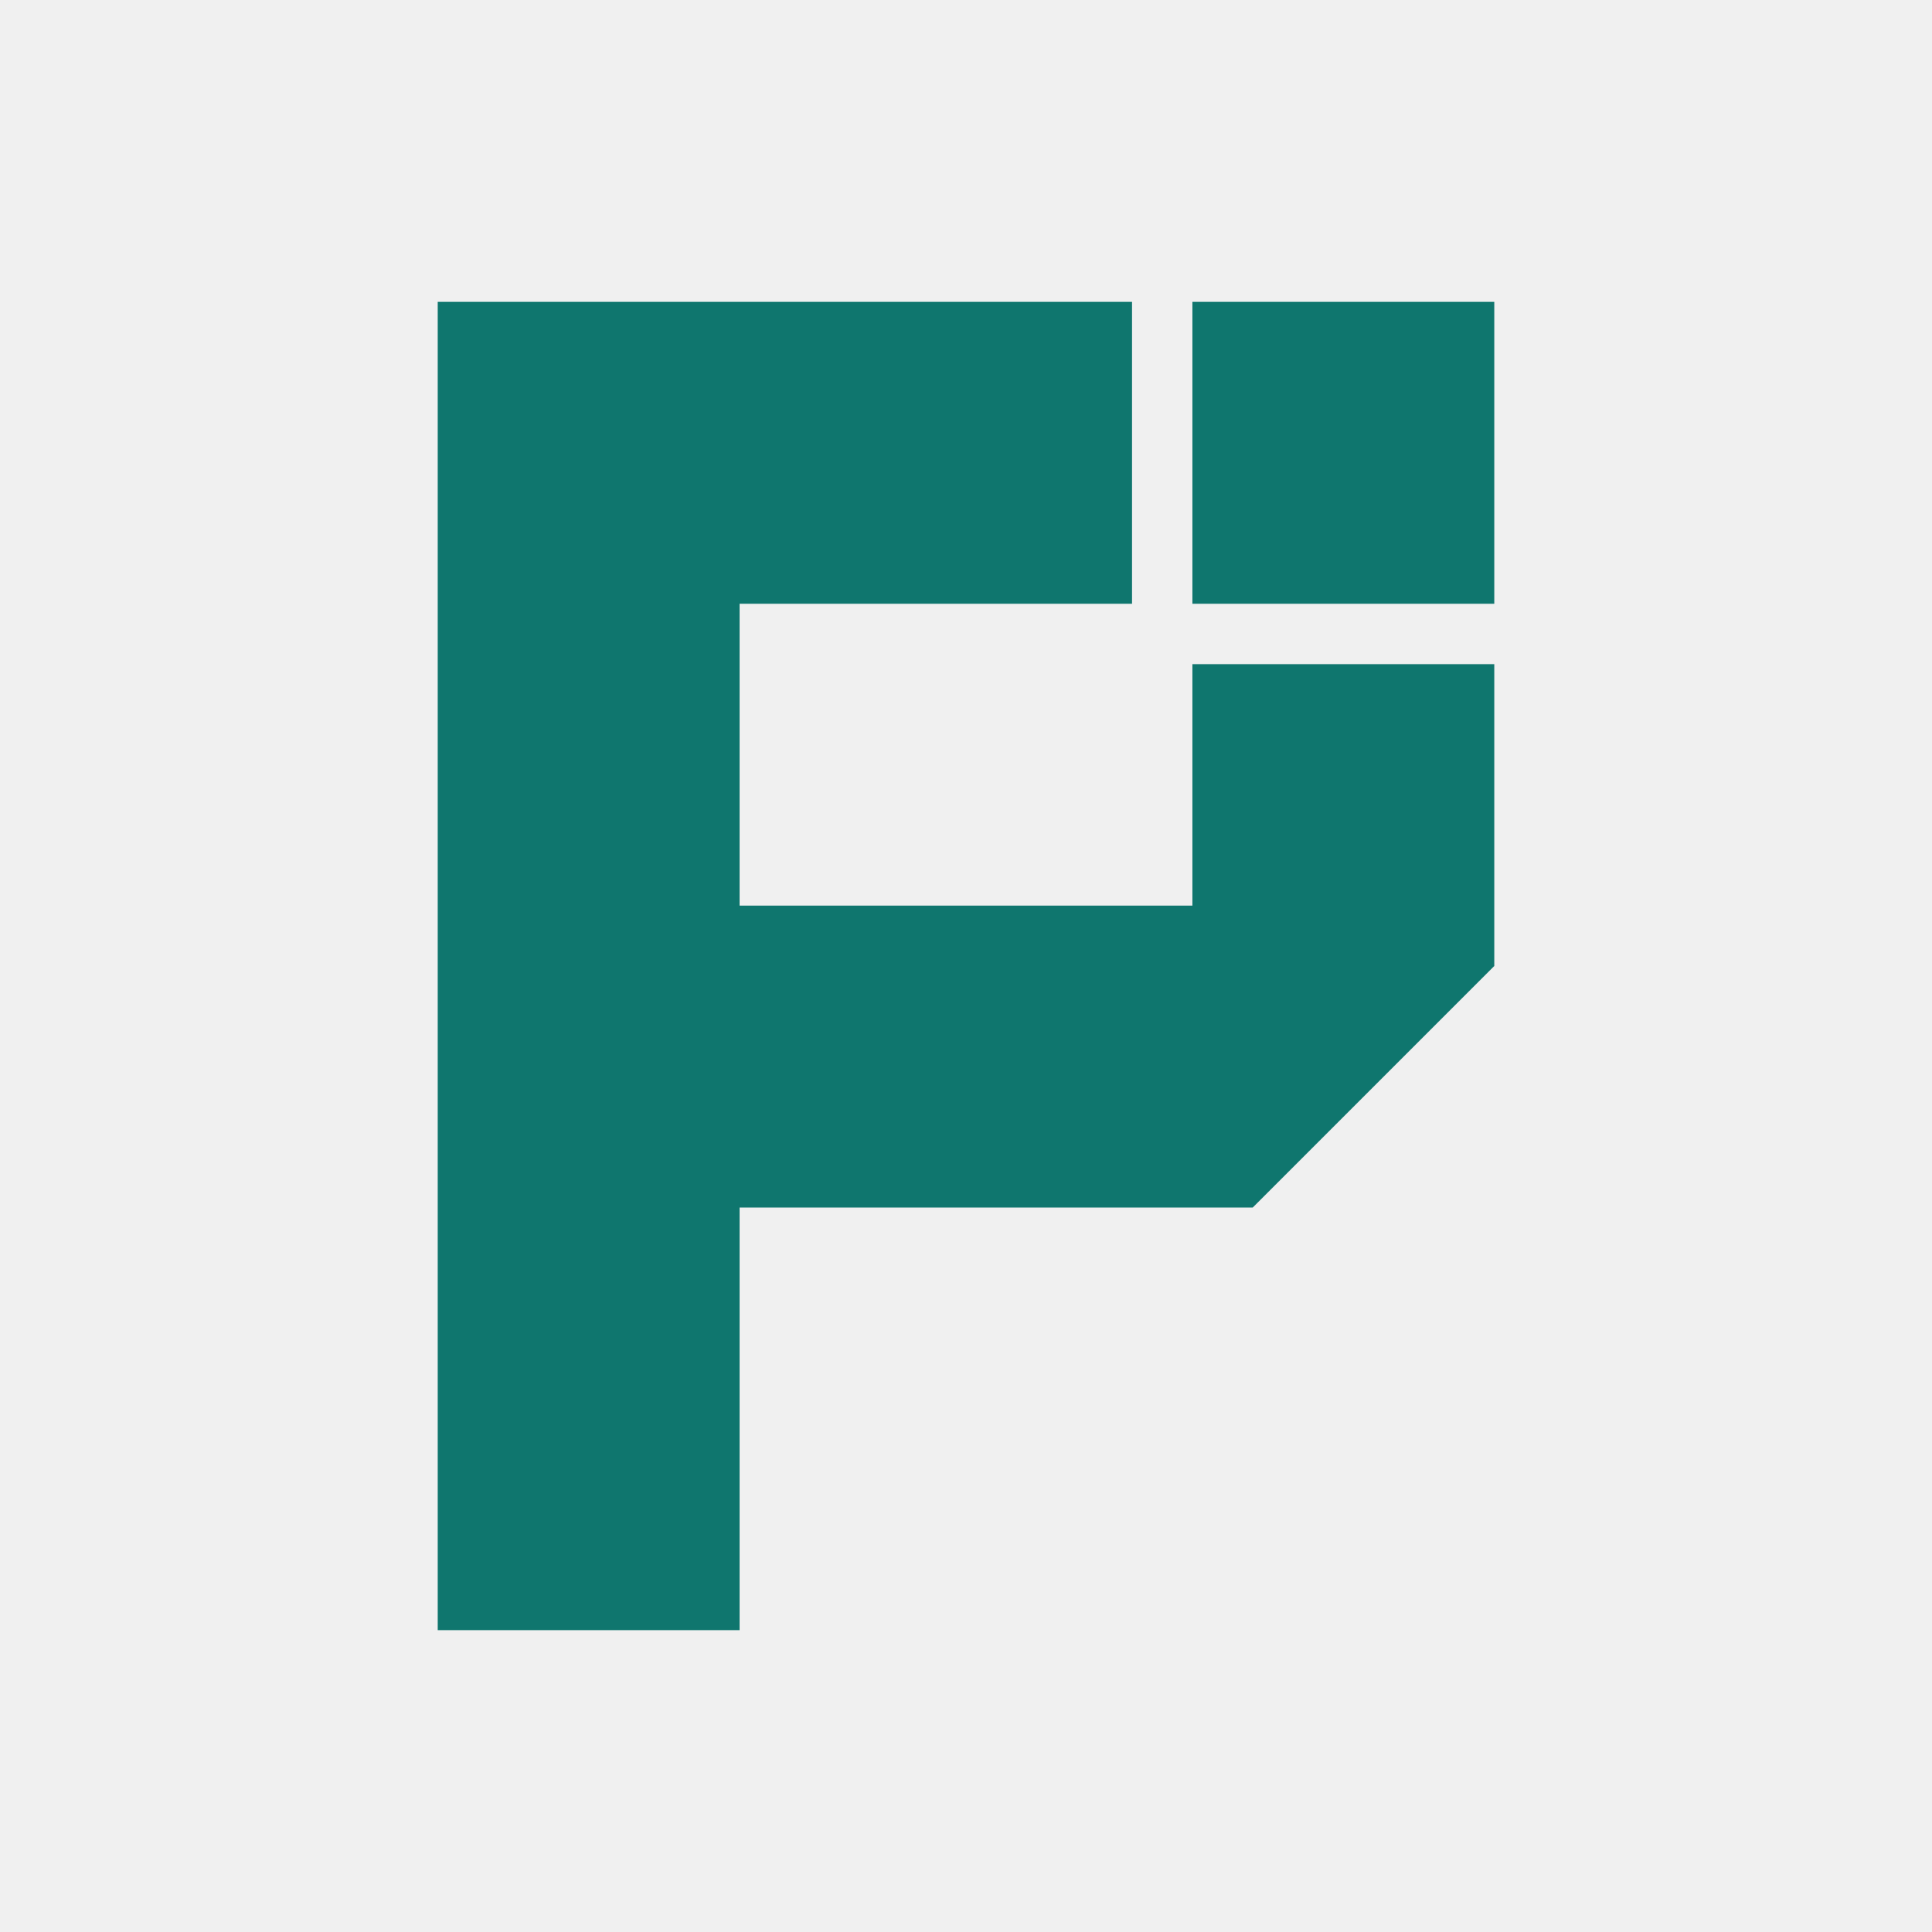
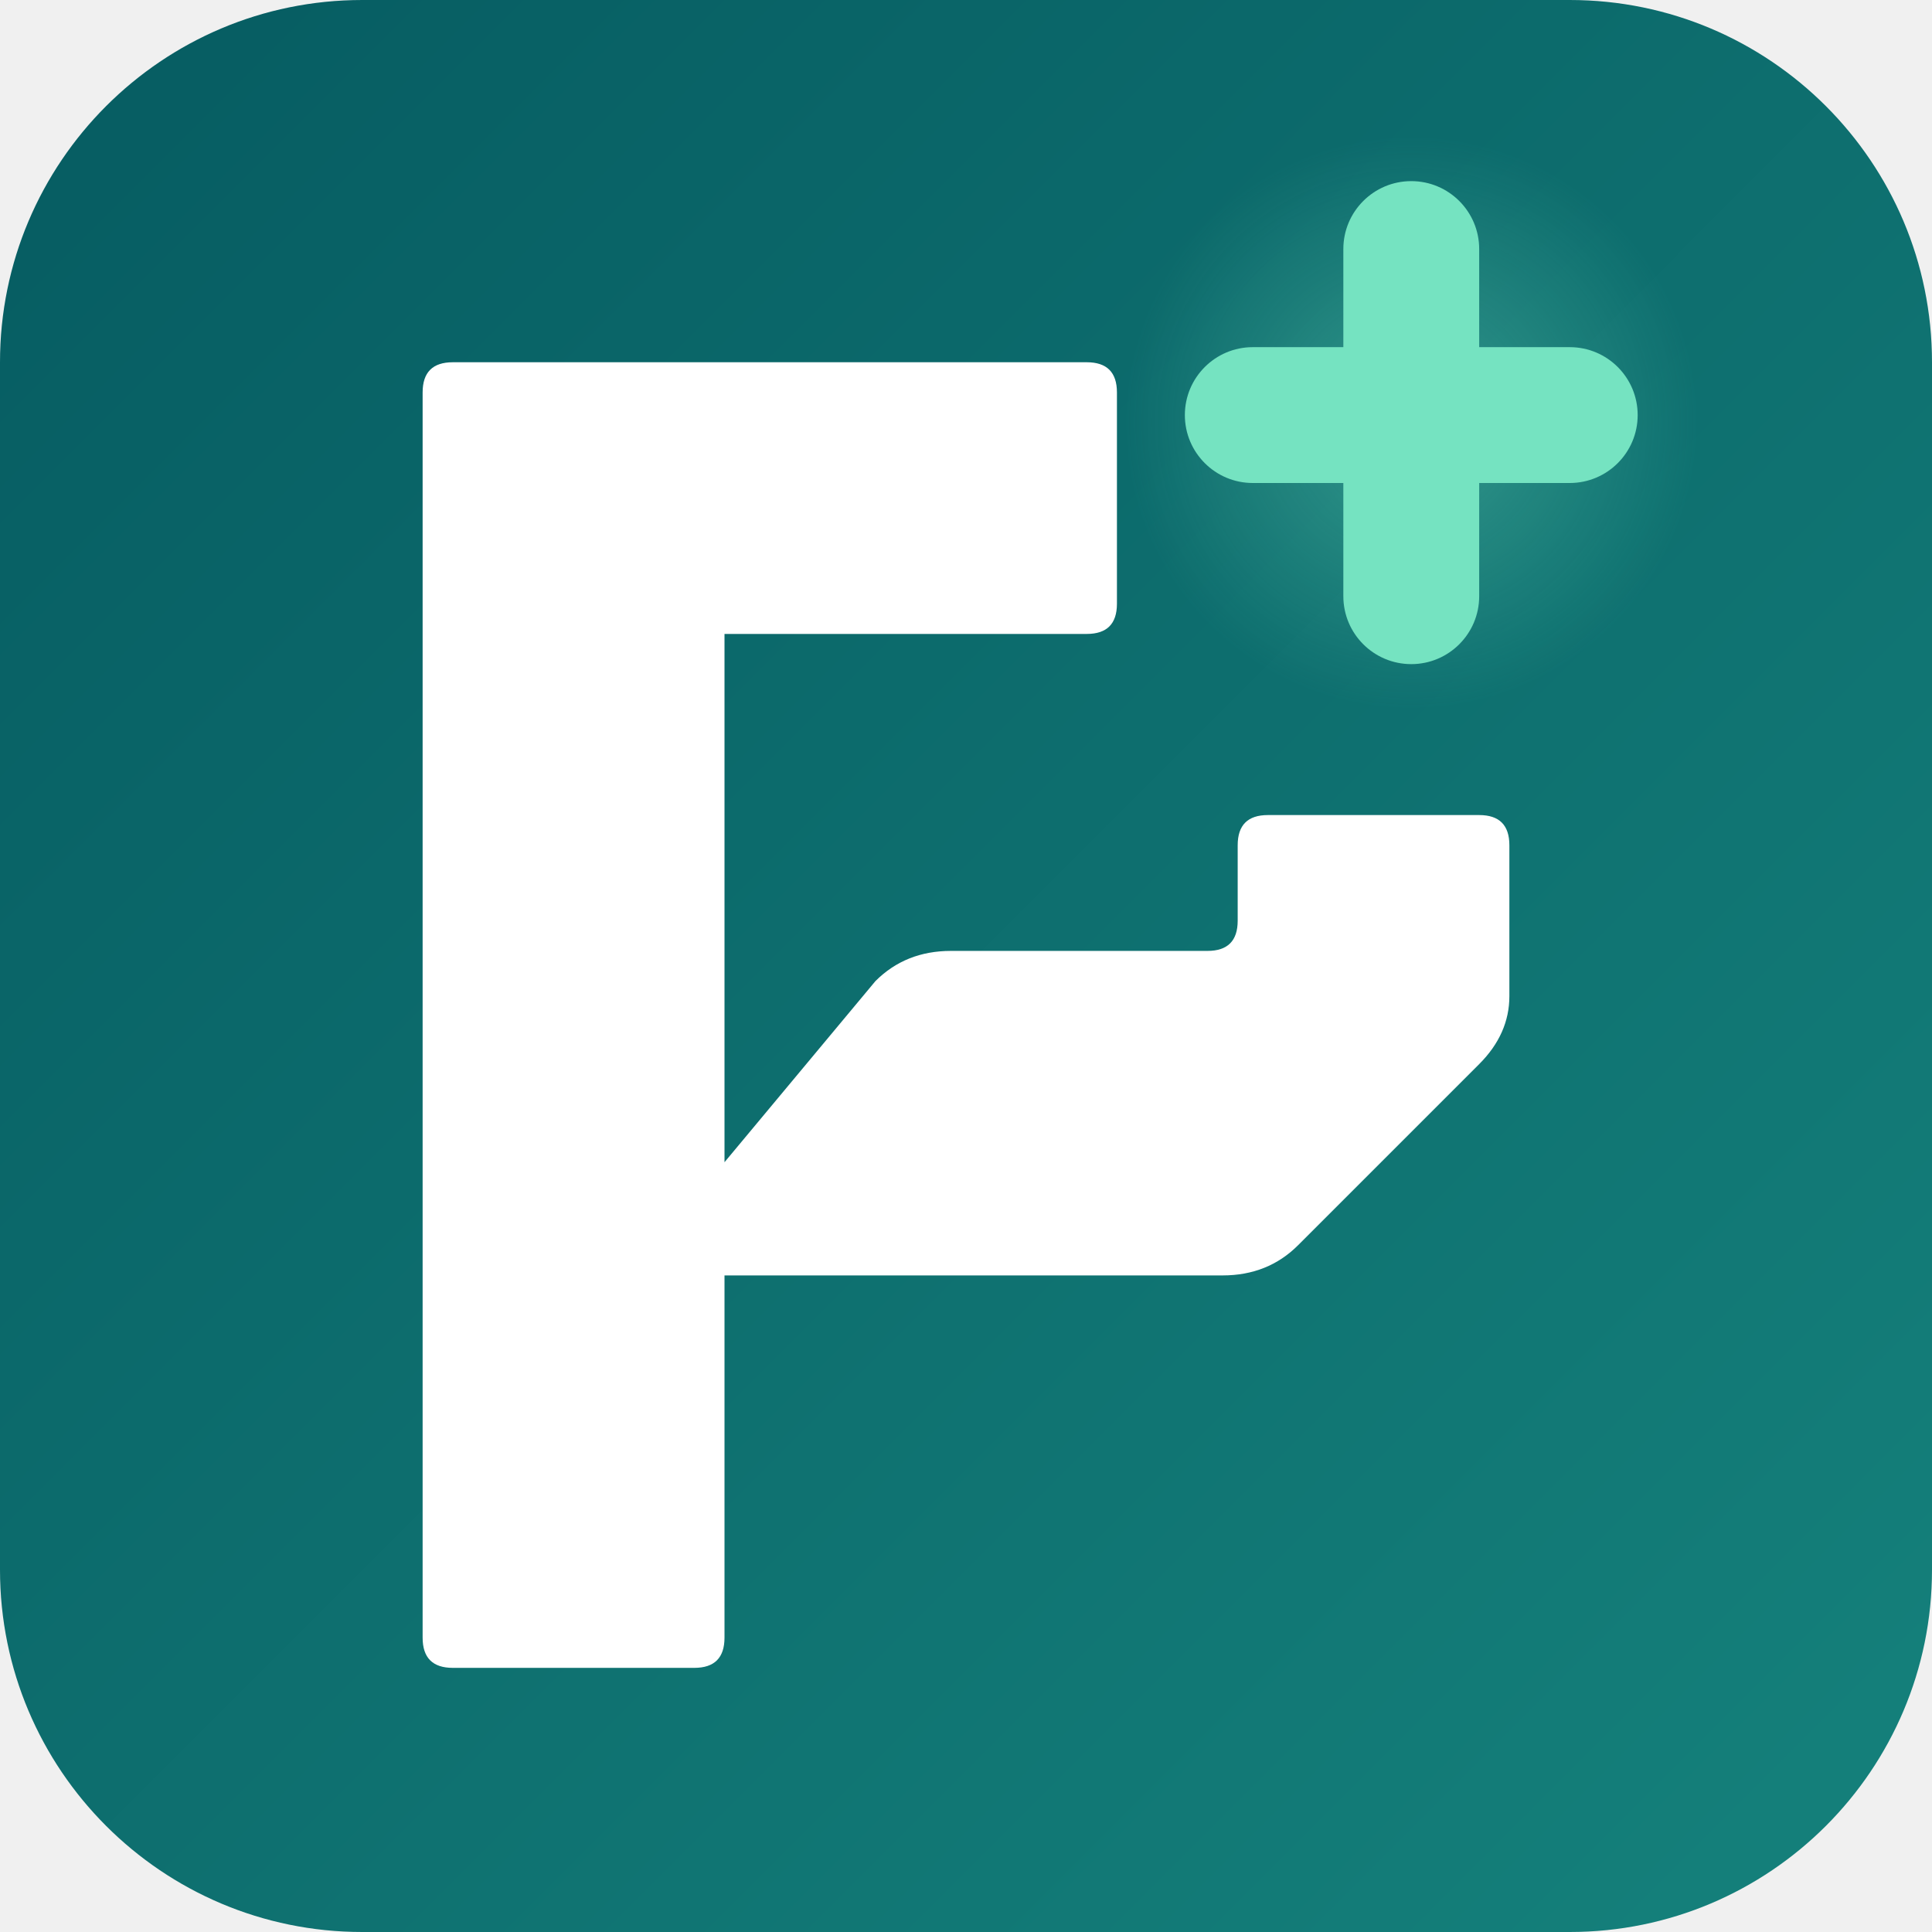
<svg xmlns="http://www.w3.org/2000/svg" viewBox="0 0 256 256" width="1024" height="1024" role="img" aria-labelledby="title">
-   <g transform="translate(-6 -8)">
-     <path d="M64 48h92v40h-52v40h60V96h40v40l-32 32h-68v56H64Z M164 48h40v40h-40Z" fill="#0f766e" />
+   <defs>
+     <linearGradient id="teal" x1="18" y1="18" x2="238" y2="238" gradientUnits="userSpaceOnUse">
+       <stop stop-color="#075e63" />
+       <stop offset="1" stop-color="#147f7a" />
+     </linearGradient>
+     <radialGradient id="plus-glow" cx="187" cy="56" r="38" gradientUnits="userSpaceOnUse">
+       <stop stop-color="#75e3c1" stop-opacity=".36" />
+       <stop offset="1" stop-color="#75e3c1" stop-opacity="0" />
+     </radialGradient>
+   </defs>
+   <rect width="256" height="256" rx="48" fill="url(#teal)" />
+   <path d="M60 48h84q4 0 4 4v28q0 4-4 4H96v70l20-24q4-4 10-4h34q4 0 4-4v-10q0-4 4-4h28q4 0 4 4v20q0 5-4 9l-24 24q-4 4-10 4H96v48q0 4-4 4H60q-4 0-4-4V52q0-4 4-4Z" fill="#fff" />
+   <circle cx="187" cy="56" r="38" fill="url(#plus-glow)" />
+   <g fill="#75e3c1">
+     <rect x="178" y="24" width="18" height="64" rx="9" />
+     <rect x="157" y="46" width="60" height="18" rx="9" />
  </g>
</svg>
